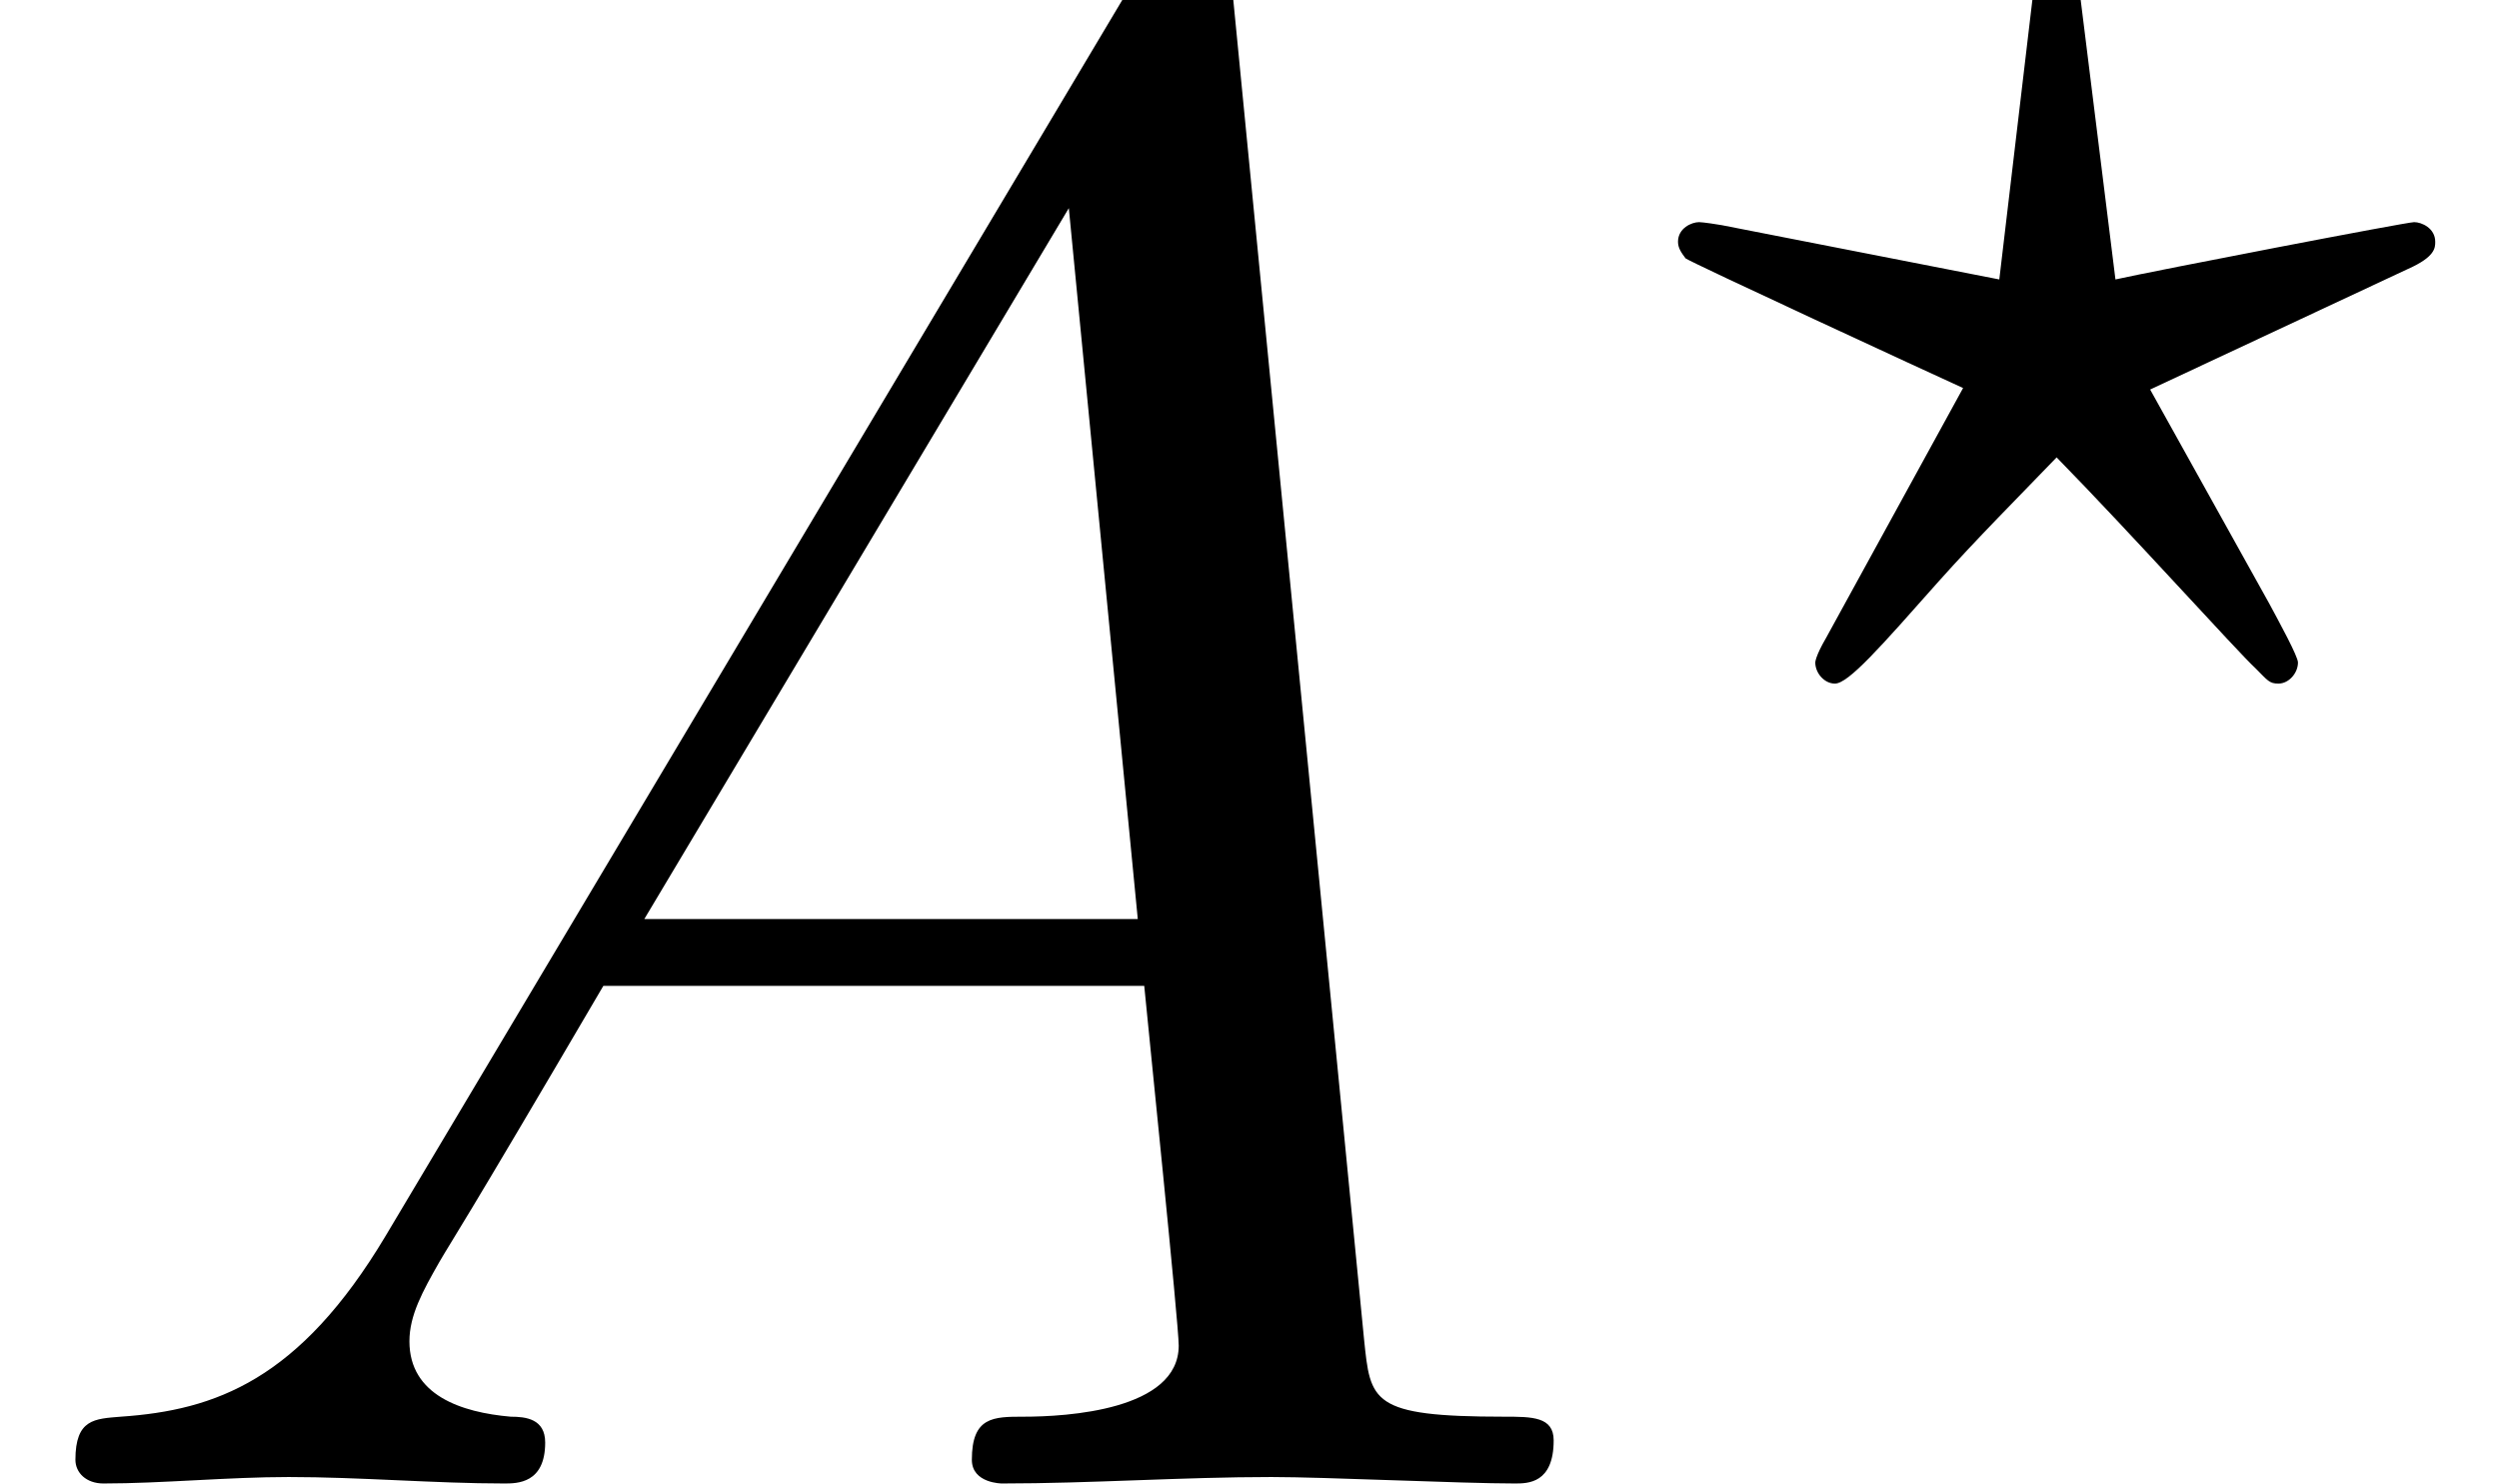
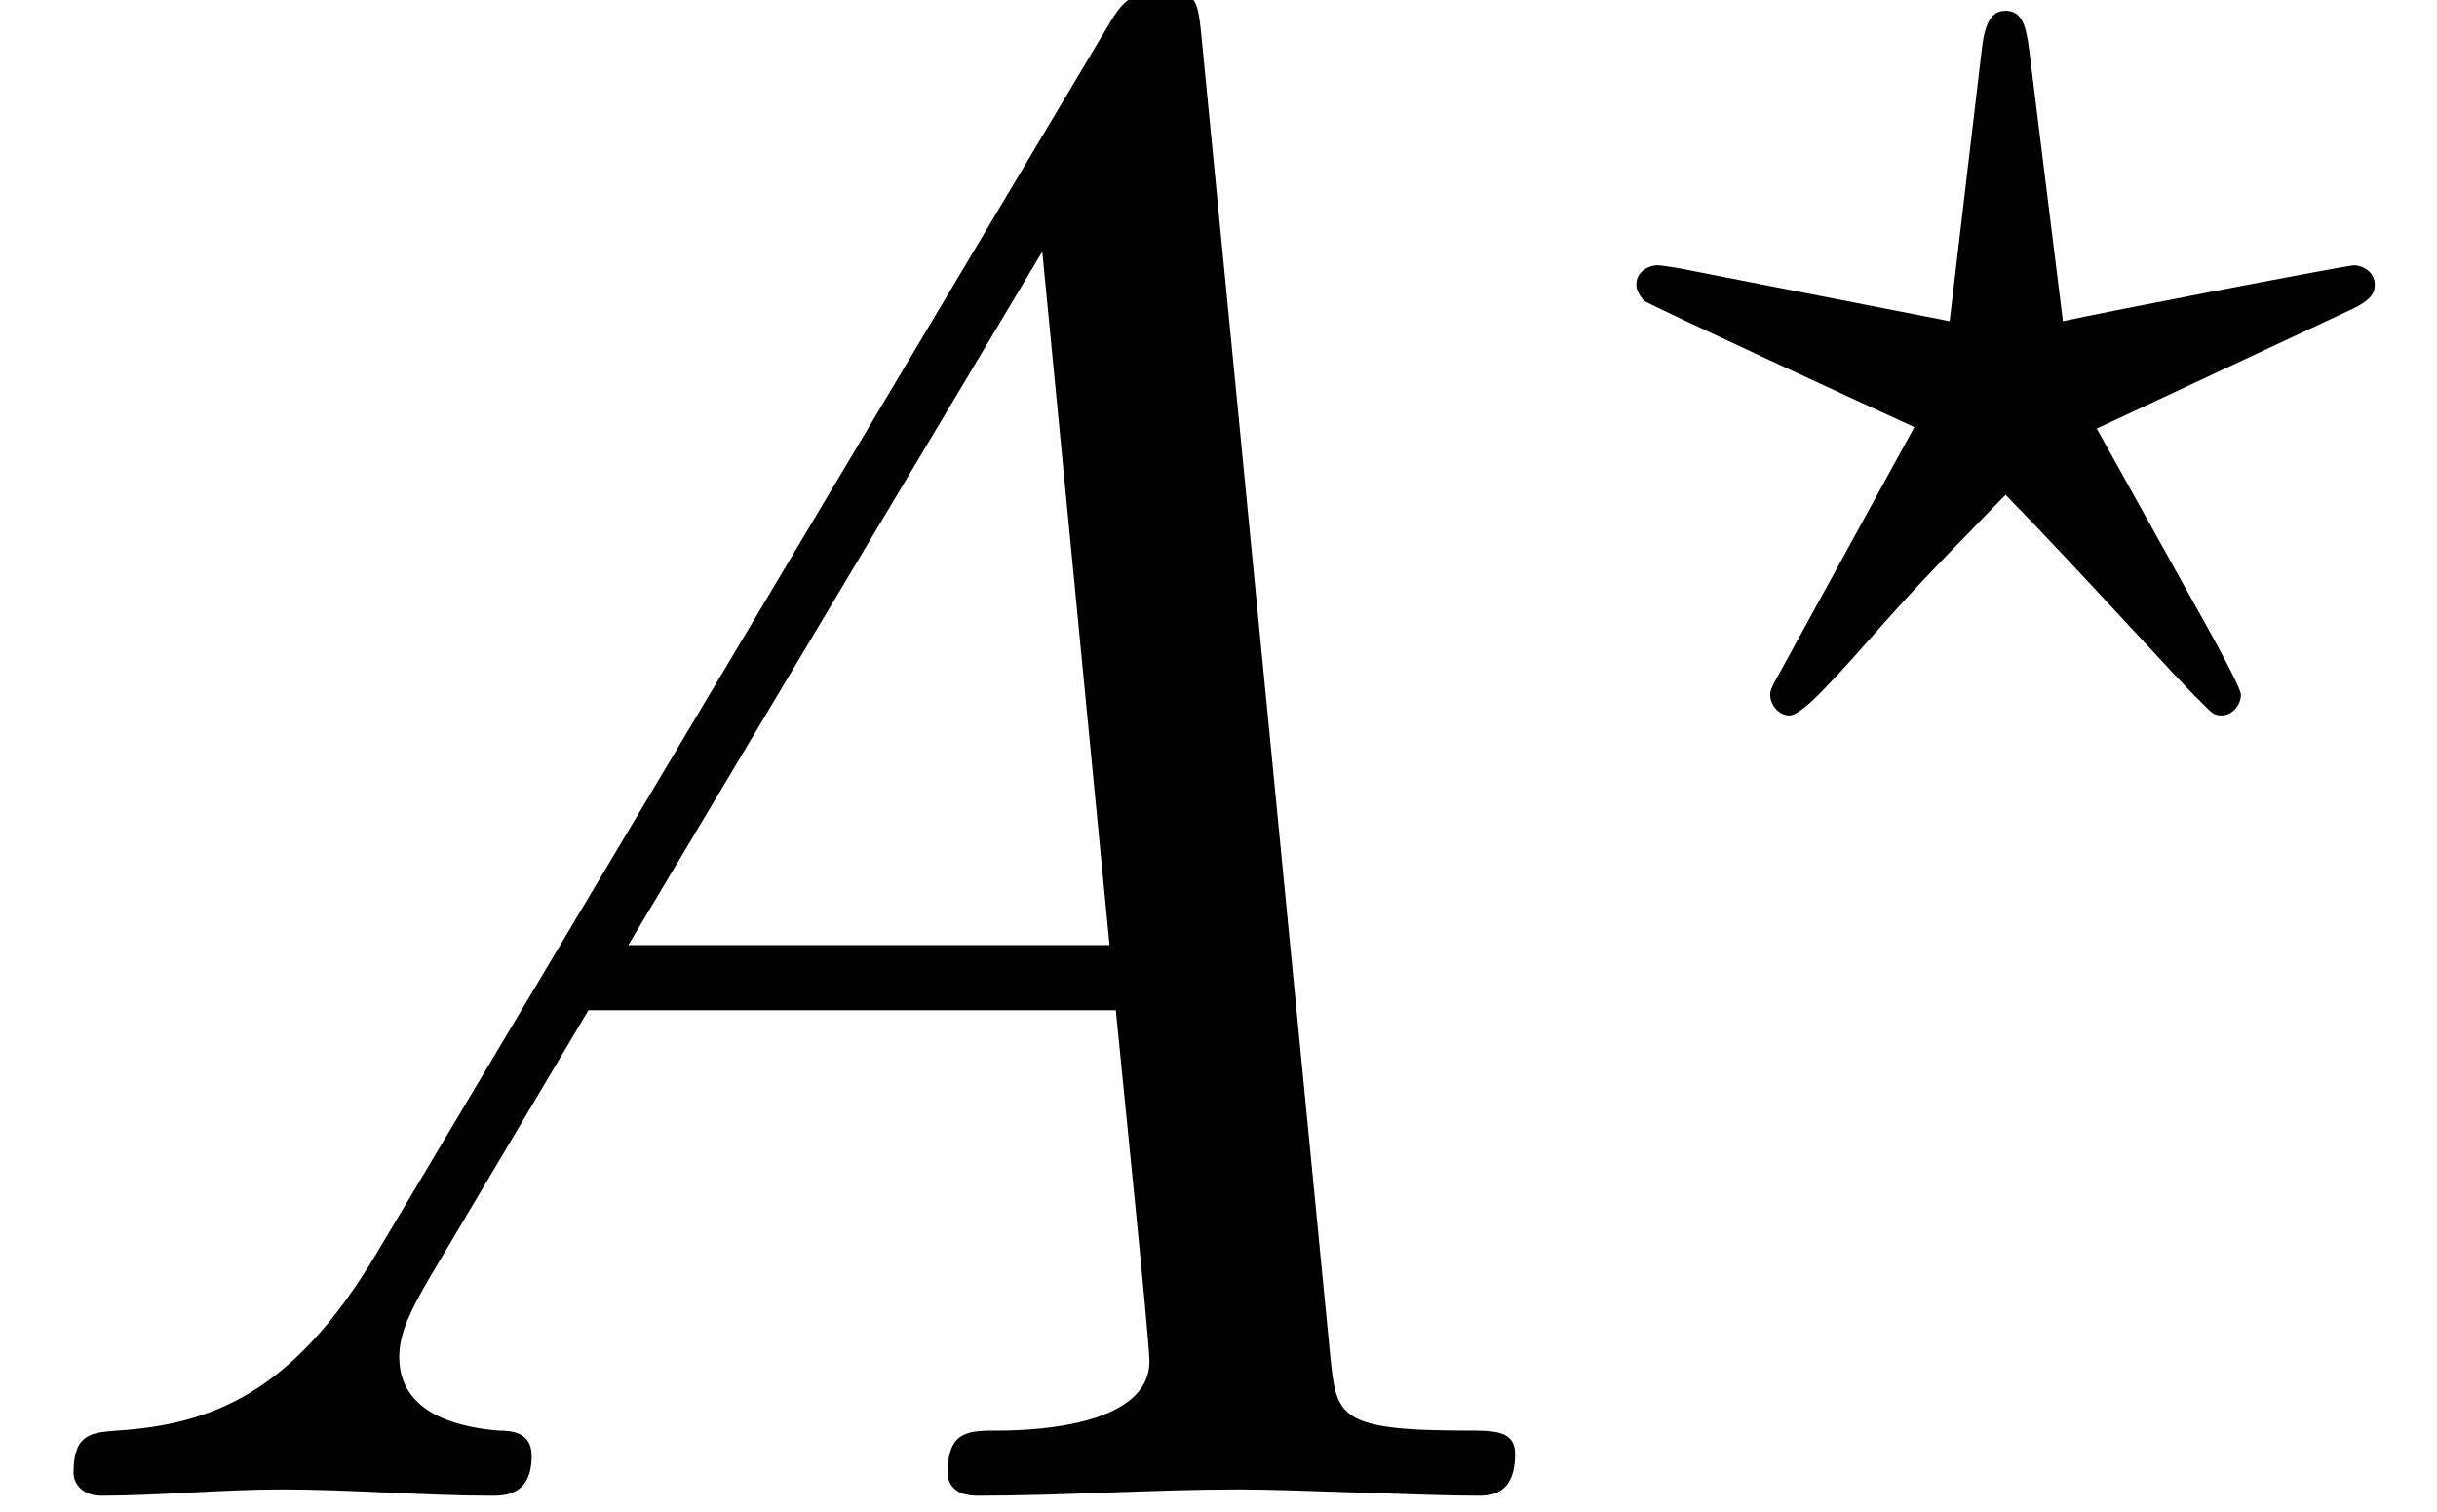
- <svg xmlns="http://www.w3.org/2000/svg" xmlns:xlink="http://www.w3.org/1999/xlink" height="8.952pt" version="1.1" viewBox="0 -8.952 15.076 8.952" width="15.076pt">
+ <svg xmlns="http://www.w3.org/2000/svg" xmlns:xlink="http://www.w3.org/1999/xlink" height="9.318pt" version="1.1" viewBox="0 -9.118 15.02 9.118" width="15.02pt">
  <defs>
-     <path d="M3.801 -2.135C3.801 -2.198 3.738 -2.226 3.703 -2.226S2.506 -2.002 2.317 -1.96L2.156 -3.255C2.142 -3.353 2.128 -3.437 2.044 -3.437C1.974 -3.437 1.946 -3.374 1.932 -3.262L1.778 -1.96L0.49 -2.212C0.406 -2.226 0.385 -2.226 0.385 -2.226C0.35 -2.226 0.287 -2.198 0.287 -2.135C0.287 -2.107 0.301 -2.086 0.322 -2.058C0.35 -2.037 1.456 -1.526 1.61 -1.456L0.973 -0.294C0.924 -0.21 0.924 -0.182 0.924 -0.182C0.924 -0.133 0.966 -0.084 1.015 -0.084C1.078 -0.084 1.225 -0.252 1.498 -0.56C1.673 -0.756 1.862 -0.945 2.044 -1.134C2.387 -0.784 2.884 -0.231 2.968 -0.154C3.024 -0.098 3.031 -0.084 3.073 -0.084C3.122 -0.084 3.164 -0.133 3.164 -0.182C3.164 -0.21 3.08 -0.364 3.031 -0.455L2.478 -1.449L3.675 -2.009C3.801 -2.065 3.801 -2.107 3.801 -2.135Z" id="g0-63" />
-     <path d="M7.21 -0.2C7.21 -0.31 7.11 -0.31 6.98 -0.31C6.36 -0.31 6.36 -0.38 6.33 -0.67L5.72 -6.92C5.7 -7.12 5.7 -7.16 5.53 -7.16C5.37 -7.16 5.33 -7.09 5.27 -6.99L1.79 -1.15C1.39 -0.48 1 -0.34 0.56 -0.31C0.44 -0.3 0.35 -0.3 0.35 -0.11C0.35 -0.05 0.4 0 0.48 0C0.75 0 1.06 -0.03 1.34 -0.03C1.67 -0.03 2.02 0 2.34 0C2.4 0 2.53 0 2.53 -0.19C2.53 -0.3 2.44 -0.31 2.37 -0.31C2.14 -0.33 1.9 -0.41 1.9 -0.66C1.9 -0.78 1.96 -0.89 2.04 -1.03C2.11 -1.15 2.12 -1.15 2.8 -2.31H5.31C5.33 -2.1 5.47 -0.74 5.47 -0.64C5.47 -0.34 4.95 -0.31 4.75 -0.31C4.61 -0.31 4.51 -0.31 4.51 -0.11C4.51 0 4.65 0 4.65 0C5.06 0 5.49 -0.03 5.9 -0.03C6.15 -0.03 6.78 0 7.03 0C7.09 0 7.21 0 7.21 -0.2ZM5.28 -2.62H2.99L4.96 -5.92L5.28 -2.62Z" id="g1-65" />
+     <path d="M1.79 -1.15C1.39 -0.48 1 -0.34 0.56 -0.31C0.44 -0.3 0.35 -0.3 0.35 -0.11C0.35 -0.05 0.4 0 0.48 0C0.75 0 1.06 -0.03 1.34 -0.03C1.67 -0.03 2.02 0 2.34 0C2.4 0 2.53 0 2.53 -0.19C2.53 -0.3 2.44 -0.31 2.37 -0.31C2.14 -0.33 1.9 -0.41 1.9 -0.66C1.9 -0.78 1.96 -0.89 2.04 -1.03L2.8 -2.31H5.31C5.33 -2.1 5.47 -0.74 5.47 -0.64C5.47 -0.34 4.95 -0.31 4.75 -0.31C4.61 -0.31 4.51 -0.31 4.51 -0.11C4.51 0 4.63 0 4.65 0C5.06 0 5.49 -0.03 5.9 -0.03C6.15 -0.03 6.78 0 7.03 0C7.09 0 7.21 0 7.21 -0.2C7.21 -0.31 7.11 -0.31 6.98 -0.31C6.36 -0.31 6.36 -0.38 6.33 -0.67L5.72 -6.92C5.7 -7.12 5.7 -7.16 5.53 -7.16C5.37 -7.16 5.33 -7.09 5.27 -6.99L1.79 -1.15ZM2.99 -2.62L4.96 -5.92L5.28 -2.62H2.99Z" id="g0-65" />
+     <path d="M3.675 -2.009C3.801 -2.065 3.801 -2.107 3.801 -2.135C3.801 -2.198 3.738 -2.226 3.703 -2.226S2.506 -2.002 2.317 -1.96L2.156 -3.255C2.142 -3.353 2.128 -3.437 2.044 -3.437C1.974 -3.437 1.946 -3.374 1.932 -3.262L1.778 -1.96L0.49 -2.212C0.406 -2.226 0.392 -2.226 0.385 -2.226C0.35 -2.226 0.287 -2.198 0.287 -2.135C0.287 -2.107 0.301 -2.086 0.322 -2.058C0.35 -2.037 1.456 -1.526 1.61 -1.456L0.973 -0.294C0.924 -0.21 0.924 -0.196 0.924 -0.182C0.924 -0.133 0.966 -0.084 1.015 -0.084C1.078 -0.084 1.225 -0.252 1.498 -0.56C1.673 -0.756 1.862 -0.945 2.044 -1.134C2.387 -0.784 2.884 -0.231 2.968 -0.154C3.024 -0.098 3.031 -0.084 3.073 -0.084C3.122 -0.084 3.164 -0.133 3.164 -0.182C3.164 -0.21 3.08 -0.364 3.031 -0.455L2.478 -1.449L3.675 -2.009Z" id="g1-63" />
  </defs>
-   <g id="page1" transform="matrix(1.3 0 0 1.3 0 0)">
-     <use x="0" xlink:href="#g1-65" y="0" />
-     <use x="7.5" xlink:href="#g0-63" y="-3.629" />
+   <g id="page1" transform="matrix(1.29514 0 0 1.29514 0 0)">
+     <use x="0" xlink:href="#g0-65" y="0" />
+     <use x="7.5" xlink:href="#g1-63" y="-3.629" />
  </g>
</svg>
